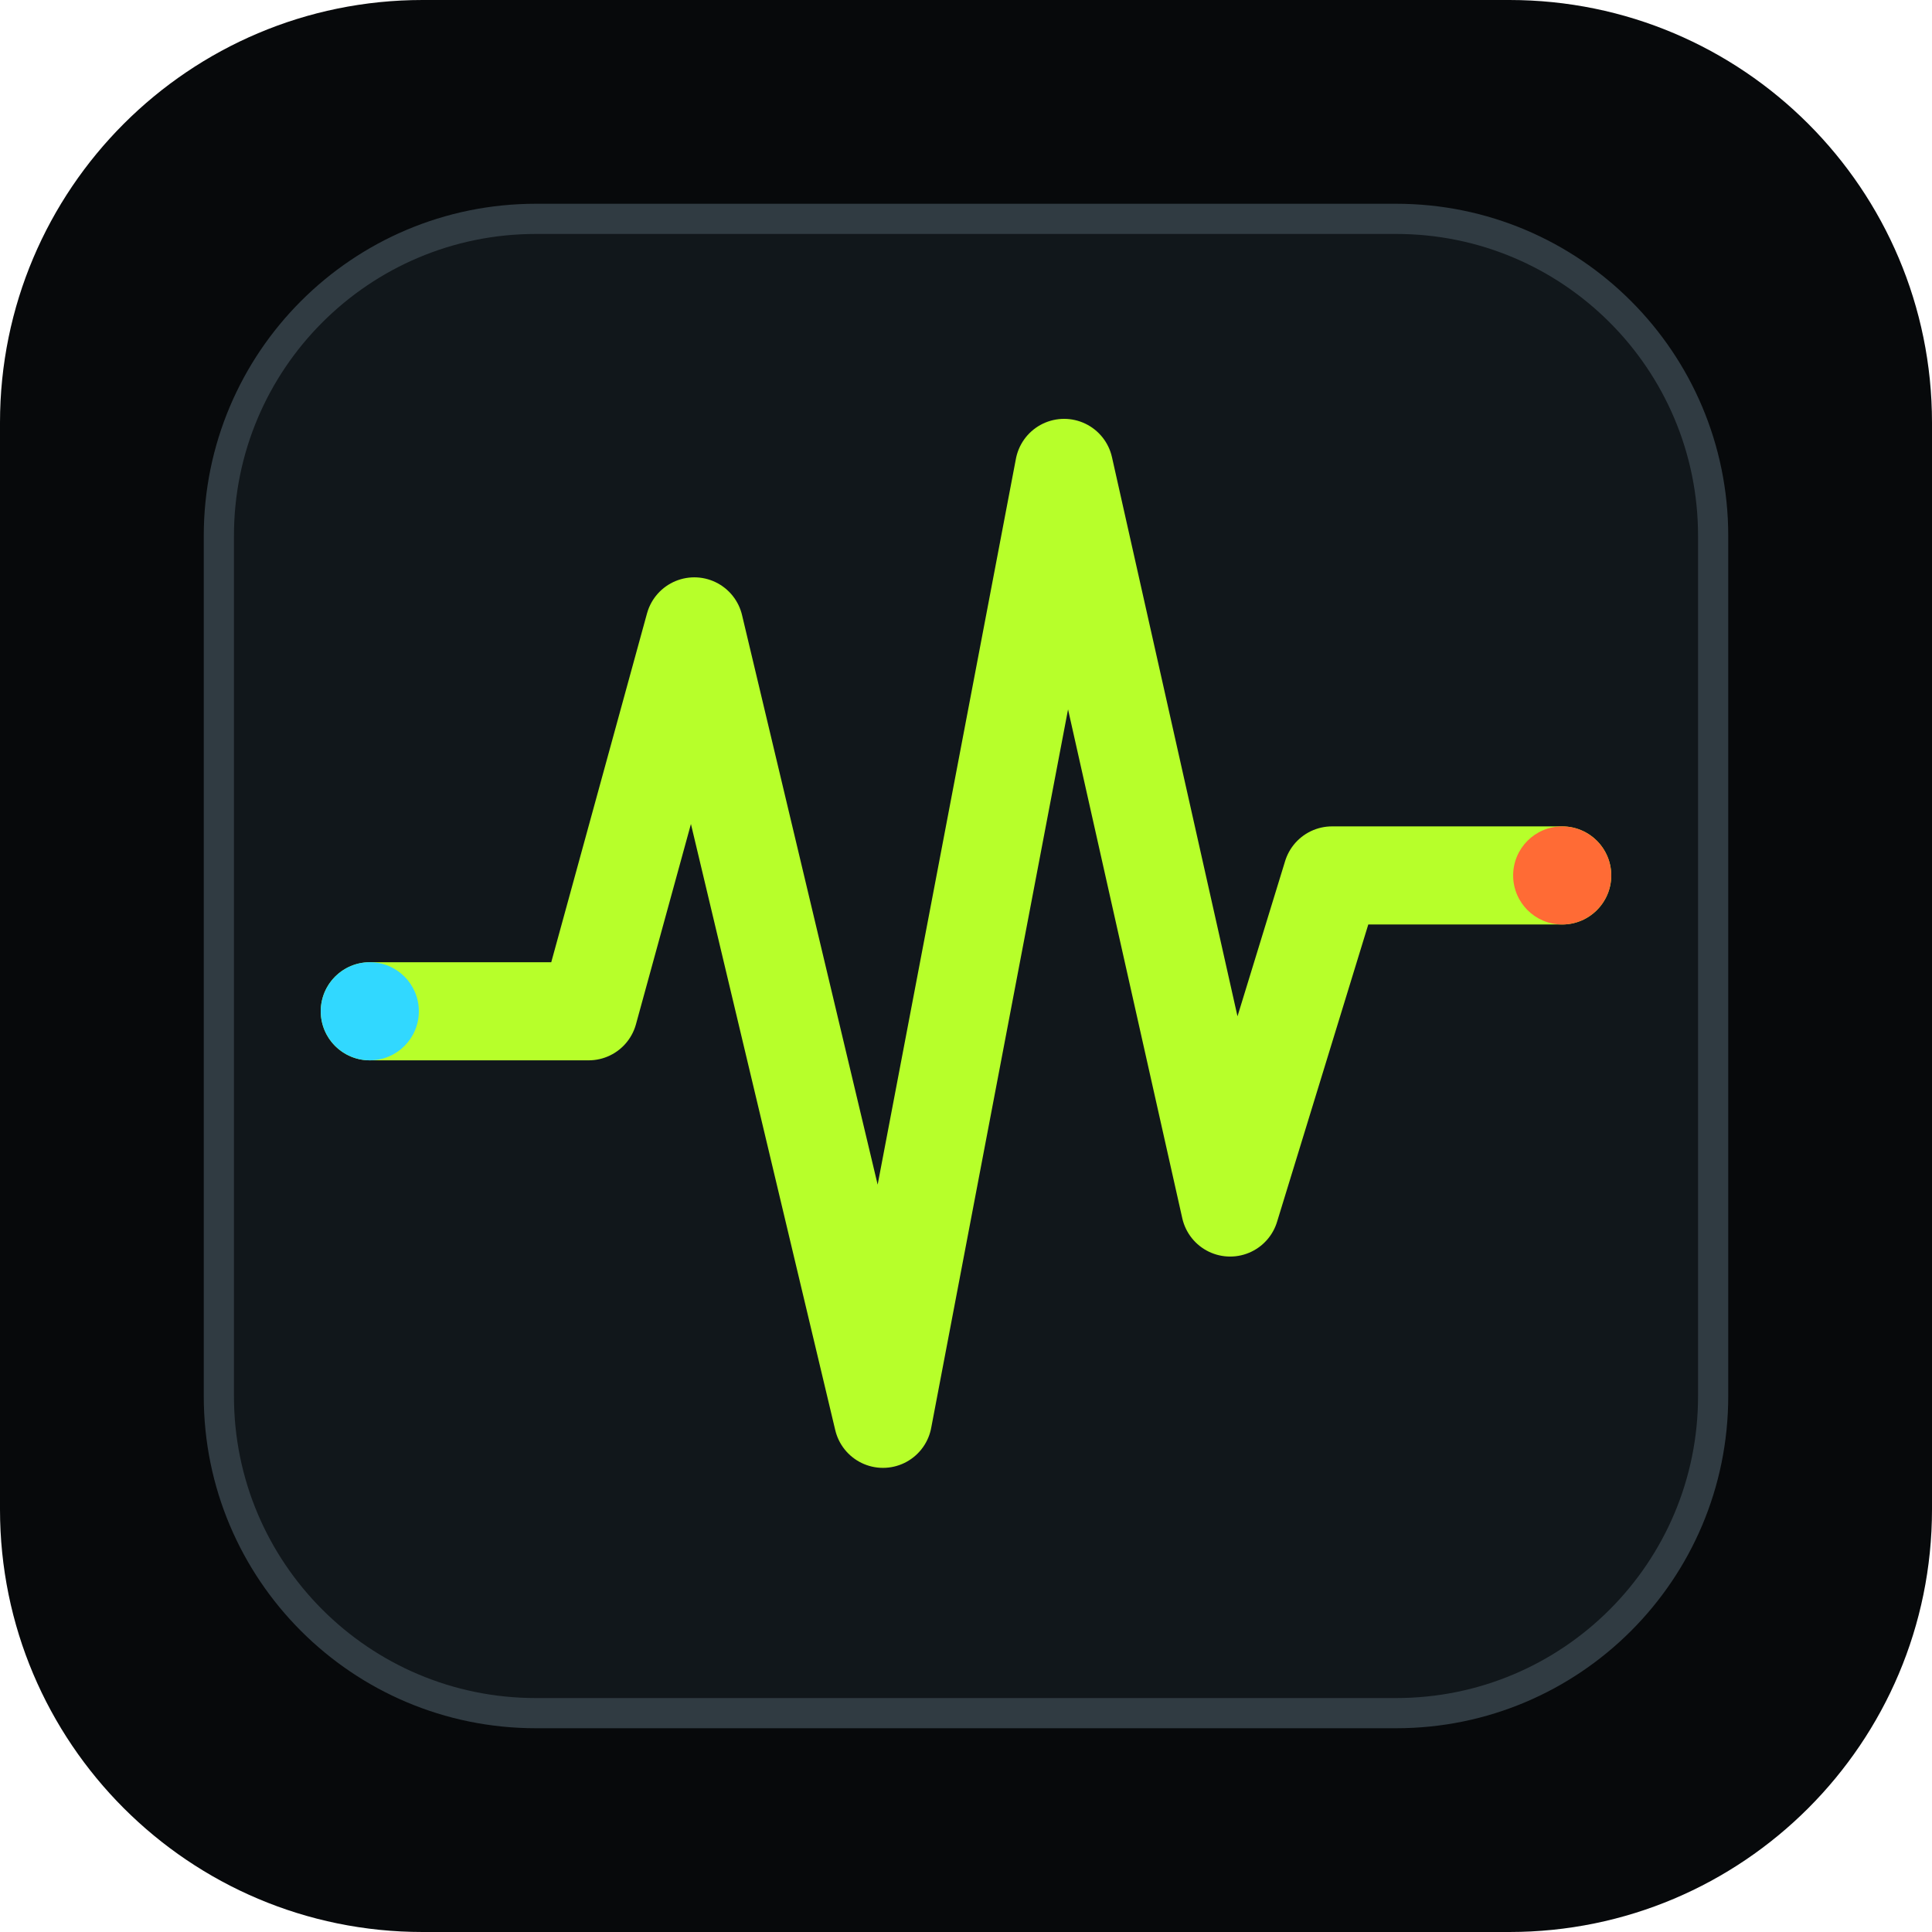
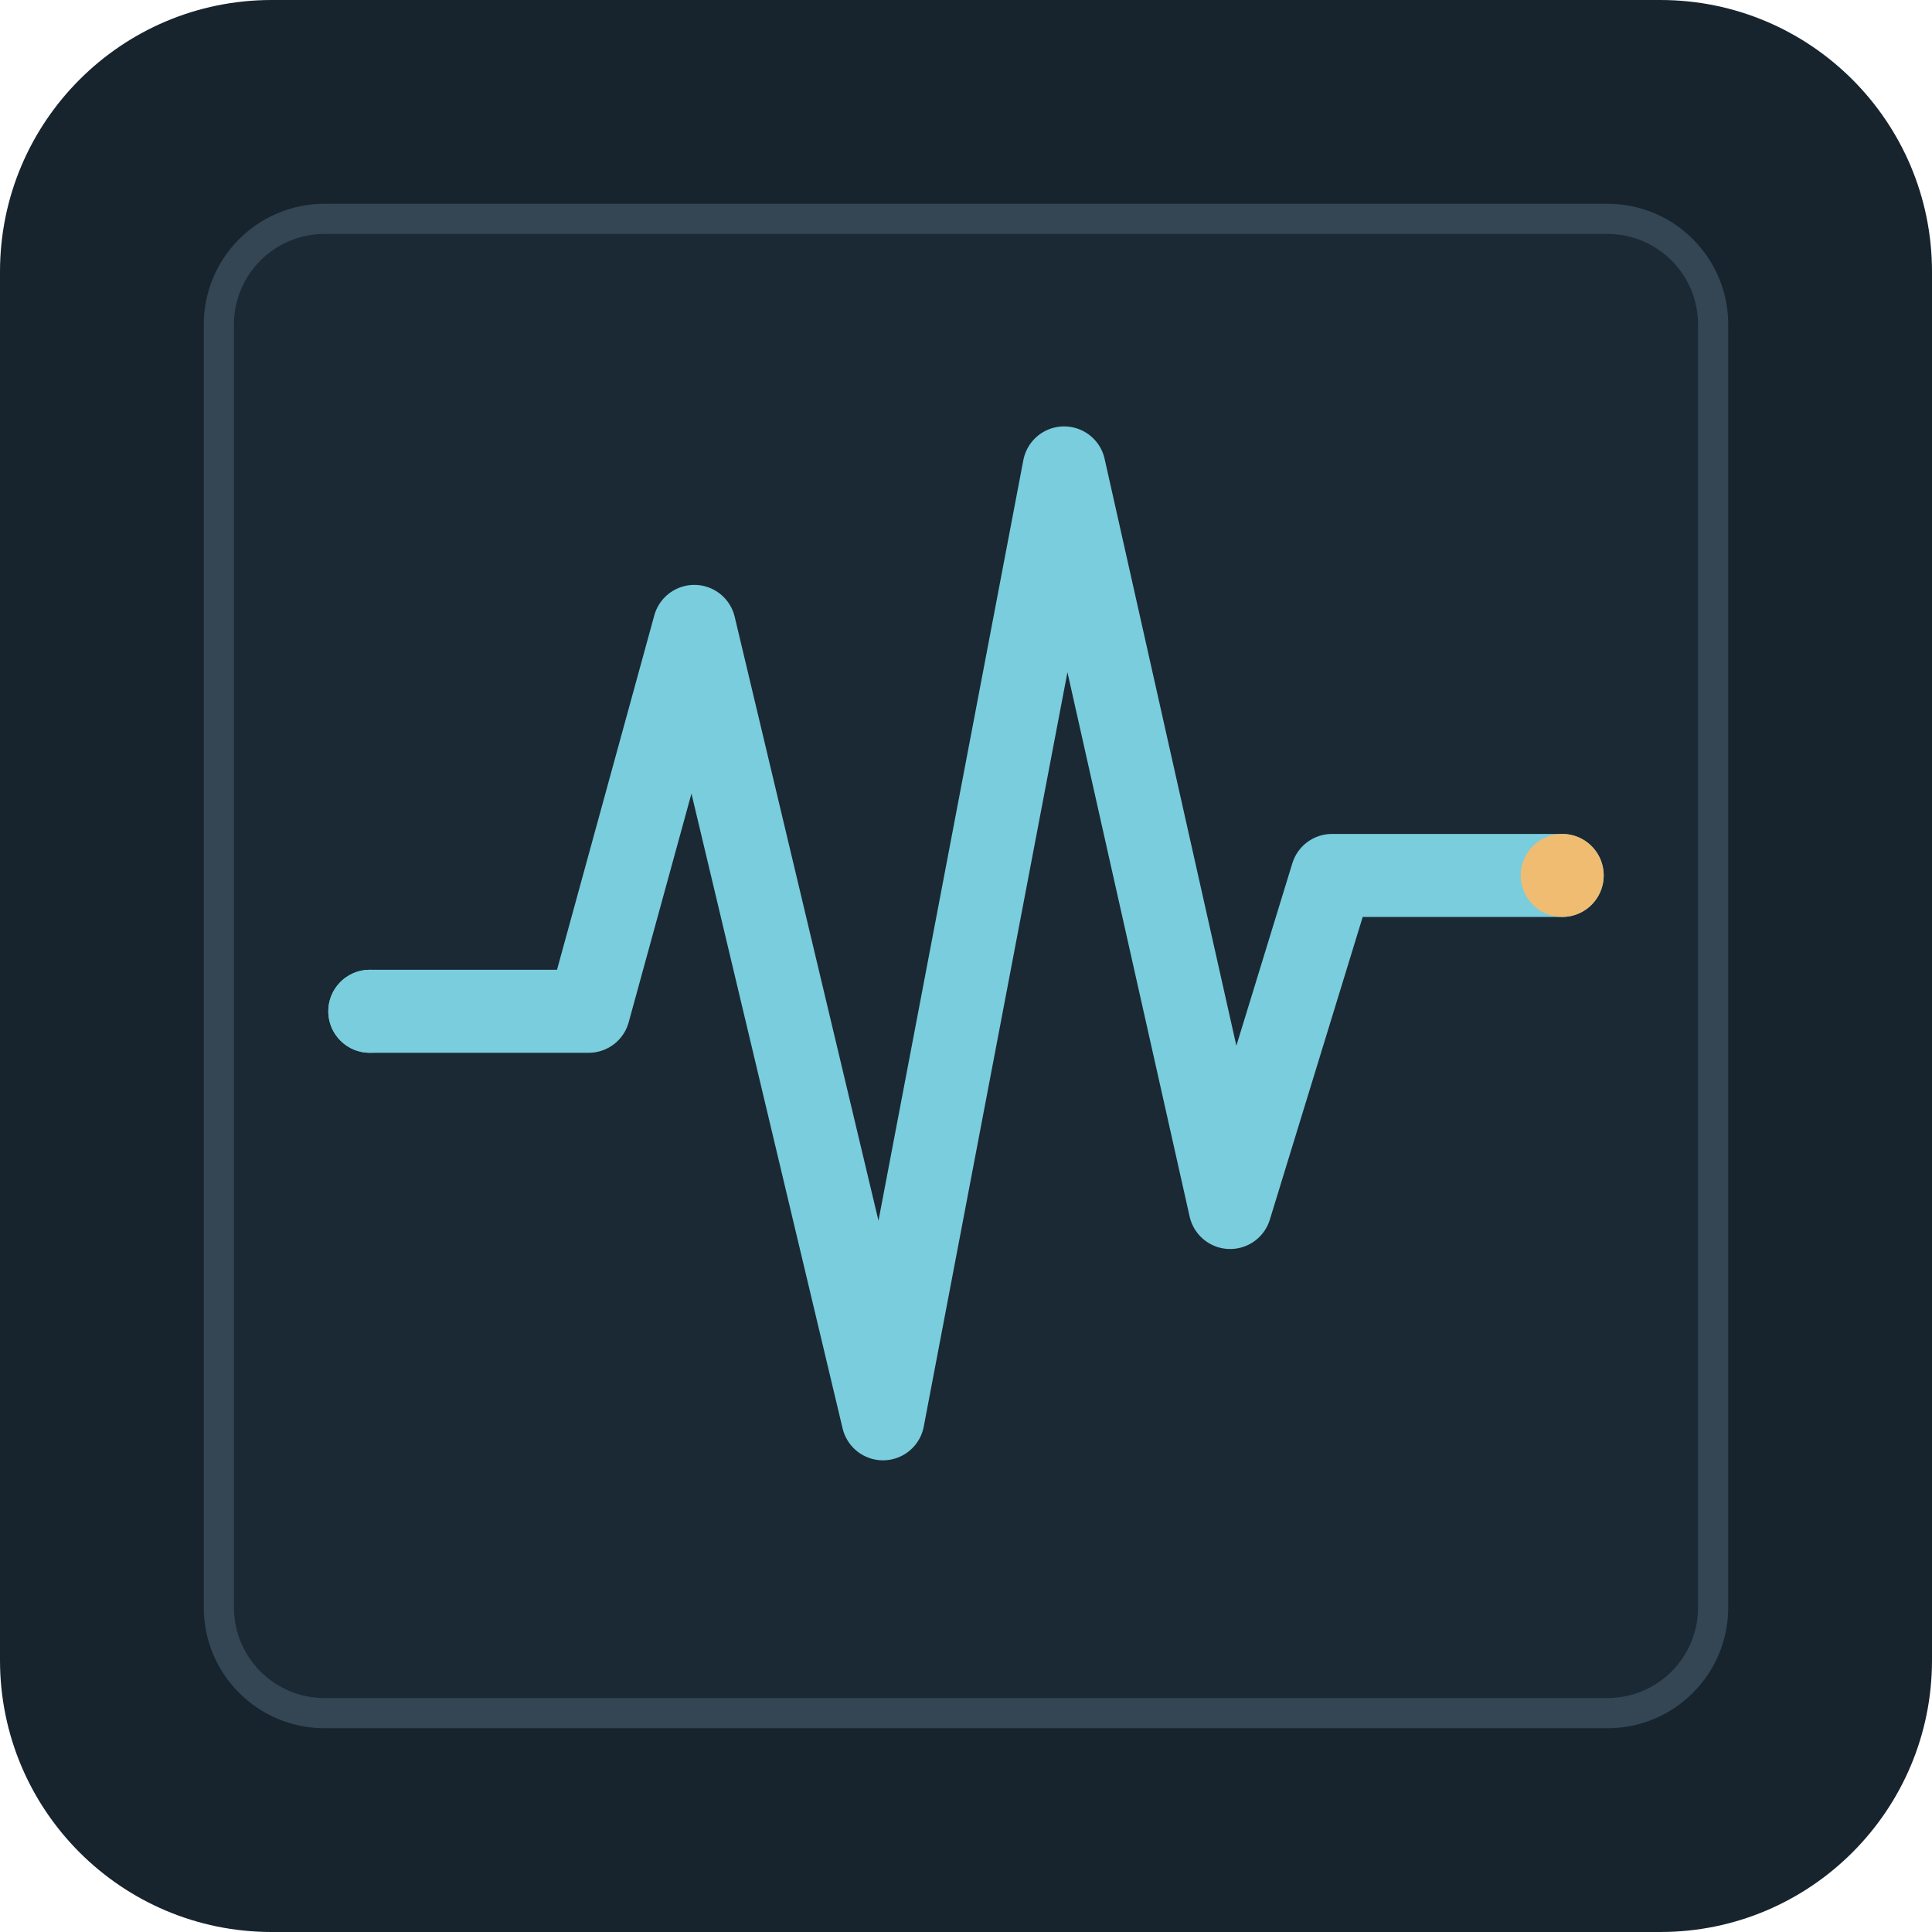
<svg xmlns="http://www.w3.org/2000/svg" viewBox="0 0 512 512">
-   <rect width="512" height="512" rx="112" fill="#07090b" />
-   <rect x="58" y="58" width="396" height="396" rx="84" fill="#11171b" stroke="#303b42" stroke-width="8" />
-   <path d="M98 268h58l28-102 50 210 48-252 44 196 27-88h61" fill="none" stroke="#b7ff2a" stroke-width="26" stroke-linecap="round" stroke-linejoin="round" />
-   <circle cx="98" cy="268" r="13" fill="#31d8ff" />
-   <circle cx="414" cy="232" r="13" fill="#ff6b35" />
+   <rect width="512" height="512" rx="72" fill="#17242e" />
+   <rect x="58" y="58" width="396" height="396" rx="28" fill="#1b2934" stroke="#344653" stroke-width="8" />
+   <path d="M98 268h58l28-102 50 210 48-252 44 196 27-88h61" fill="none" stroke="#79cddd" stroke-width="22" stroke-linecap="round" stroke-linejoin="round" />
+   <circle cx="98" cy="268" r="11" fill="#79cddd" />
+   <circle cx="414" cy="232" r="11" fill="#efbc71" />
</svg>
